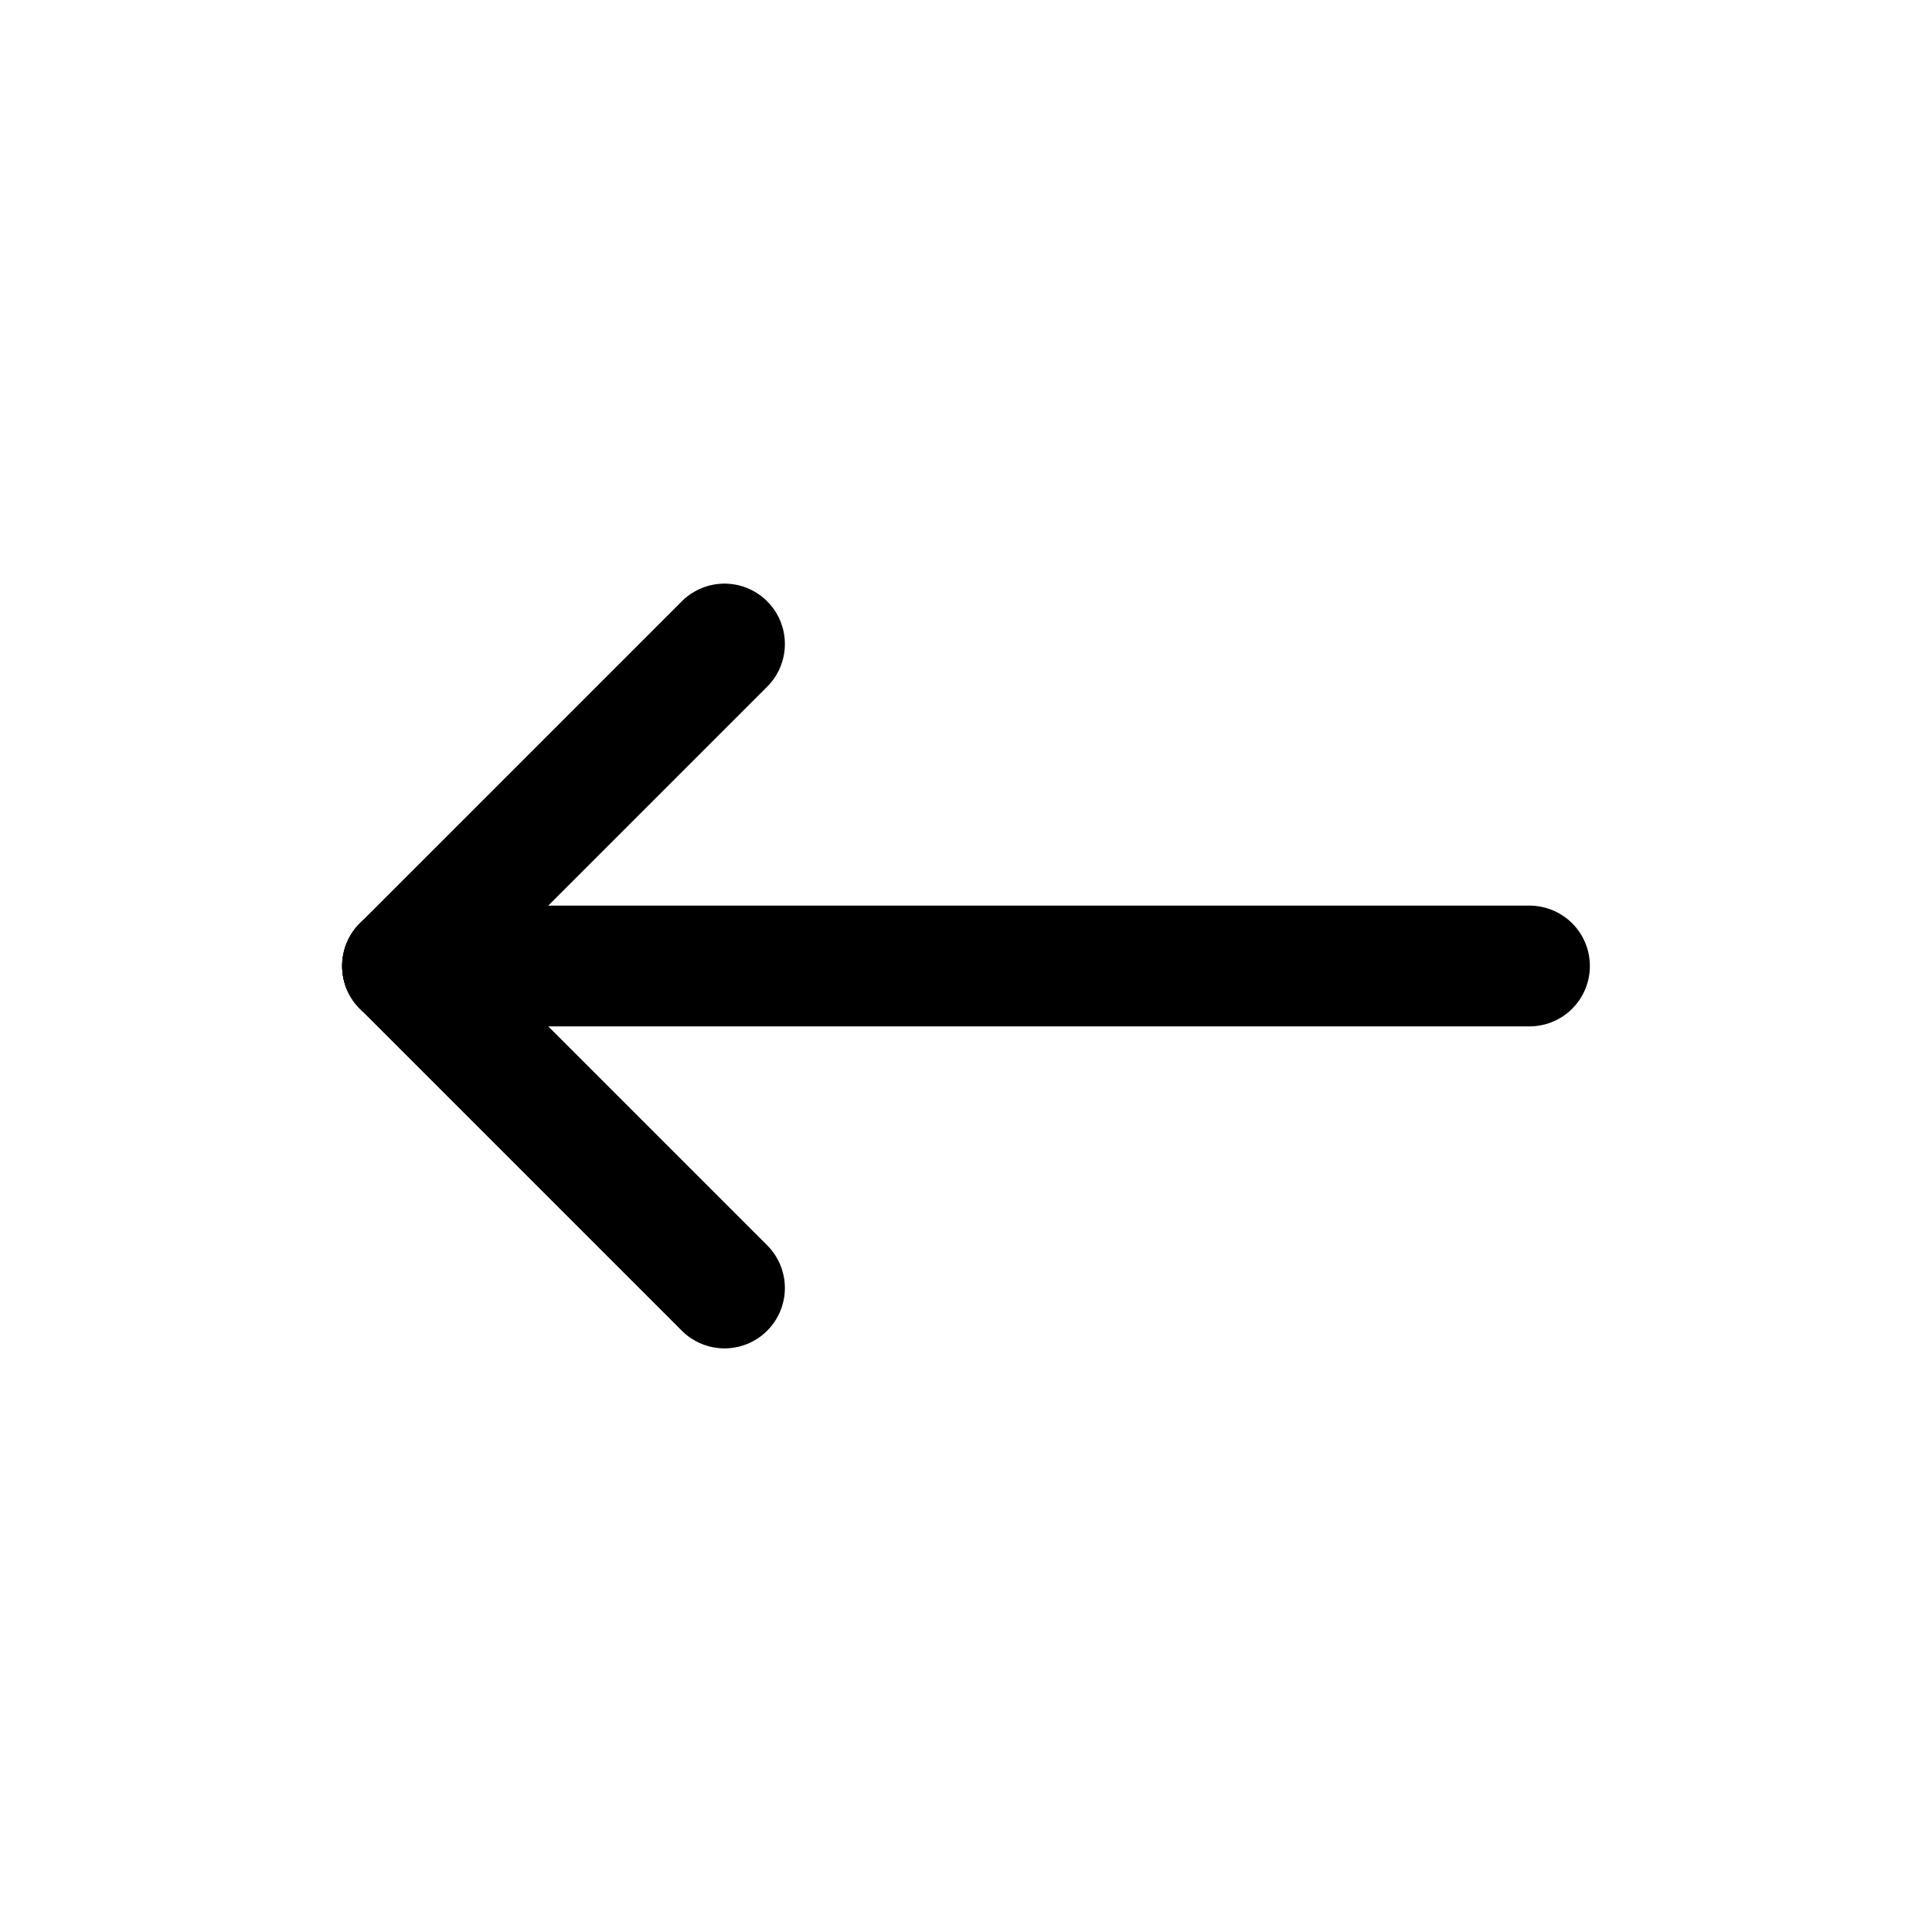
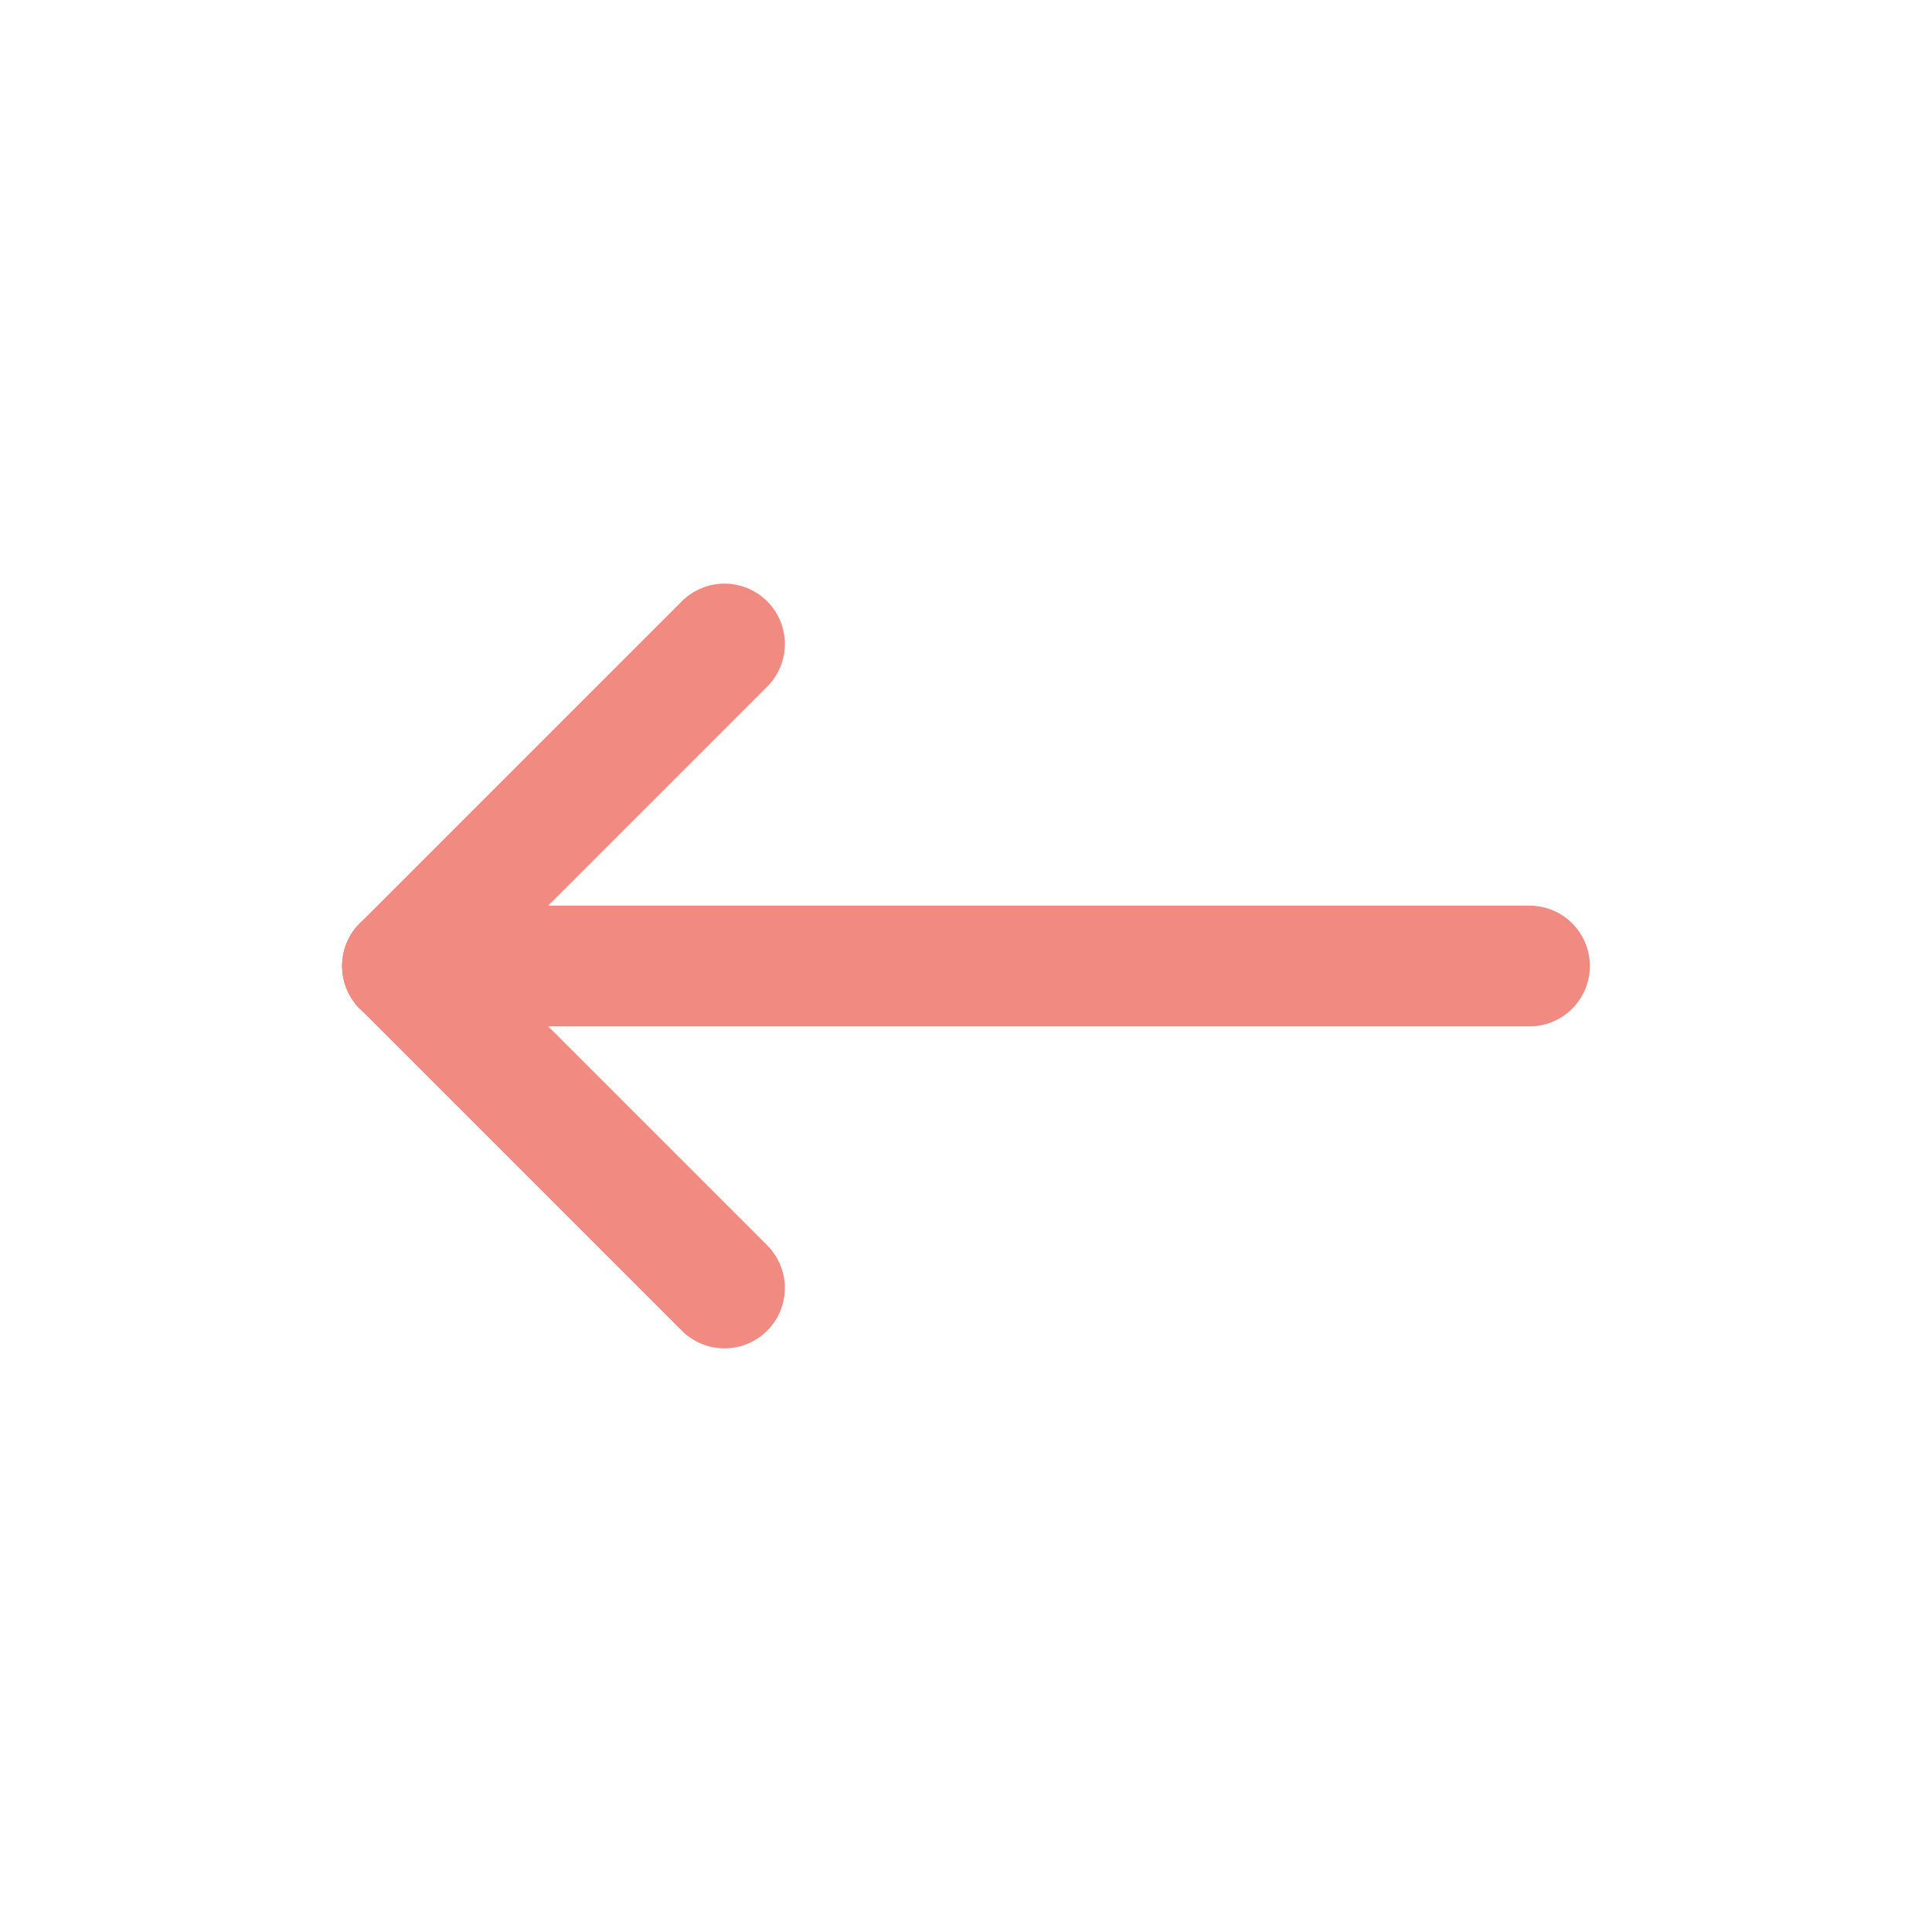
- <svg xmlns="http://www.w3.org/2000/svg" class="stroke-current" width="24" height="24" viewBox="0 0 24 24" stroke-width="1.5" stroke="#000000" fill="none" stroke-linecap="round" stroke-linejoin="round">
+ <svg xmlns="http://www.w3.org/2000/svg" class="stroke-current" width="24" height="24" viewBox="0 0 24 24" stroke-width="1.5" stroke="rgb(241,139,130)" fill="none" stroke-linecap="round" stroke-linejoin="round">
  <path stroke="none" d="M0 0h24v24H0z" fill="none" />
  <path d="M5 12l14 0" />
  <path d="M5 12l4 4" />
  <path d="M5 12l4 -4" />
</svg>
